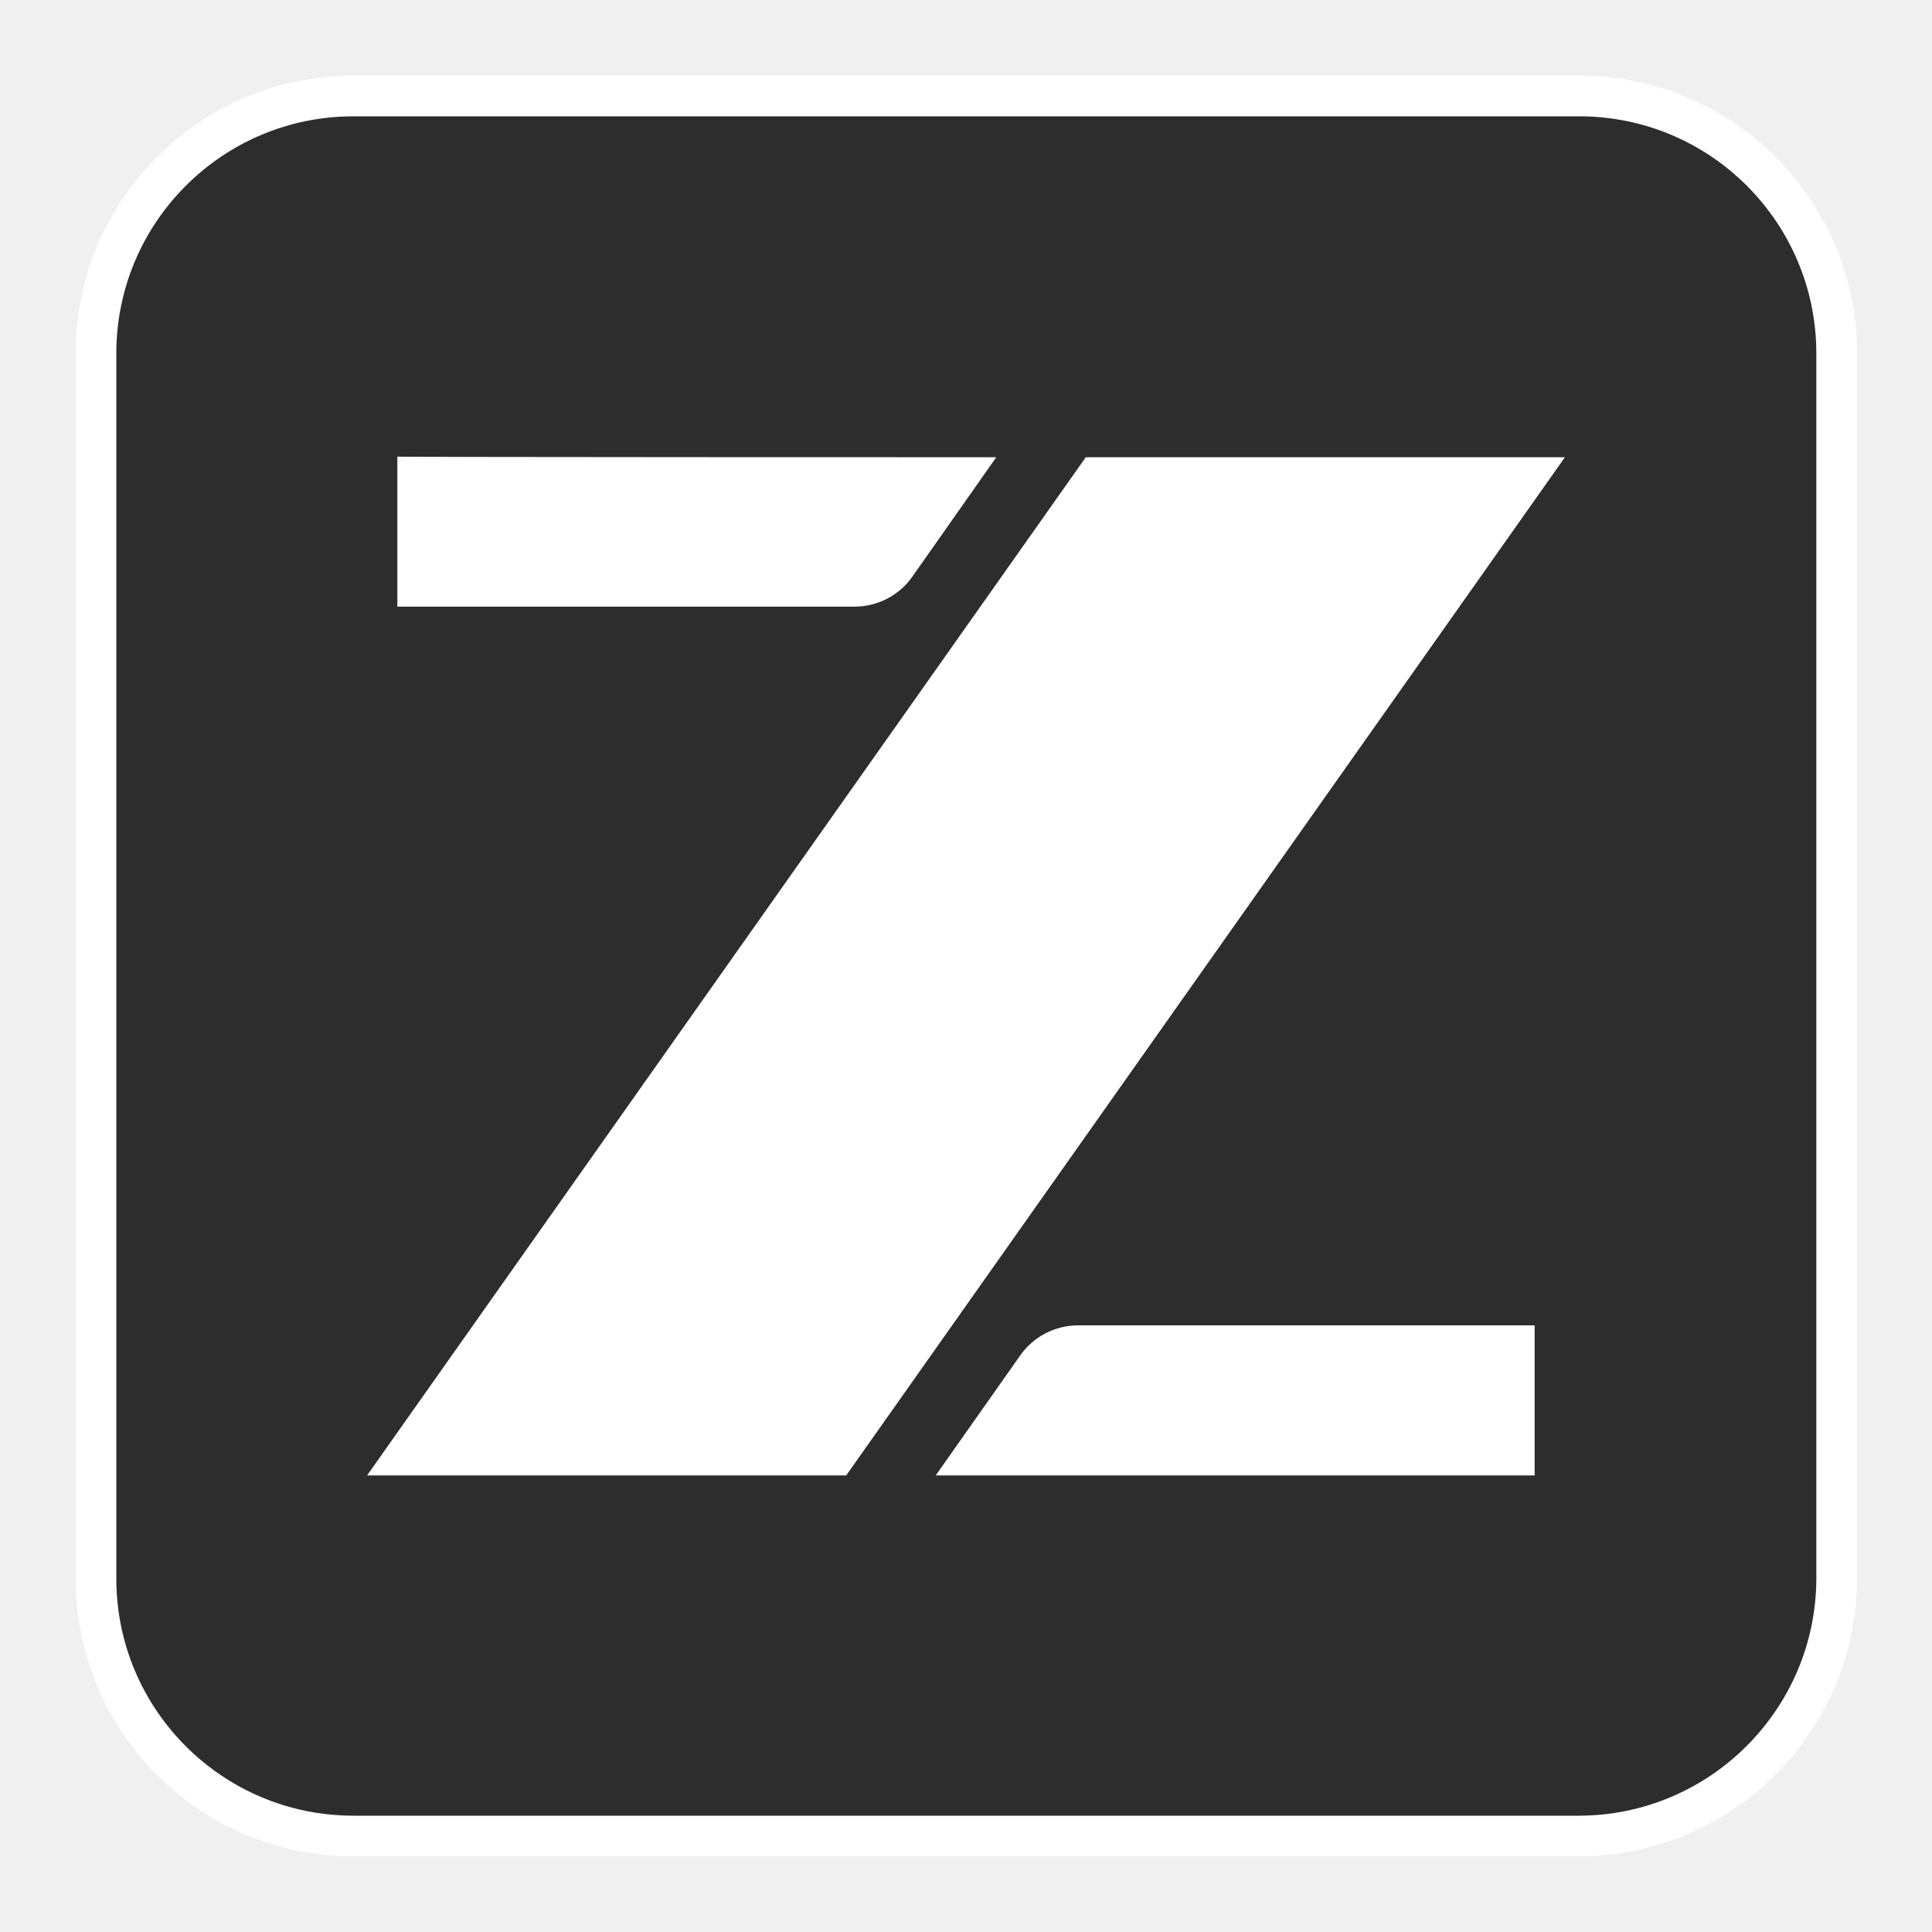
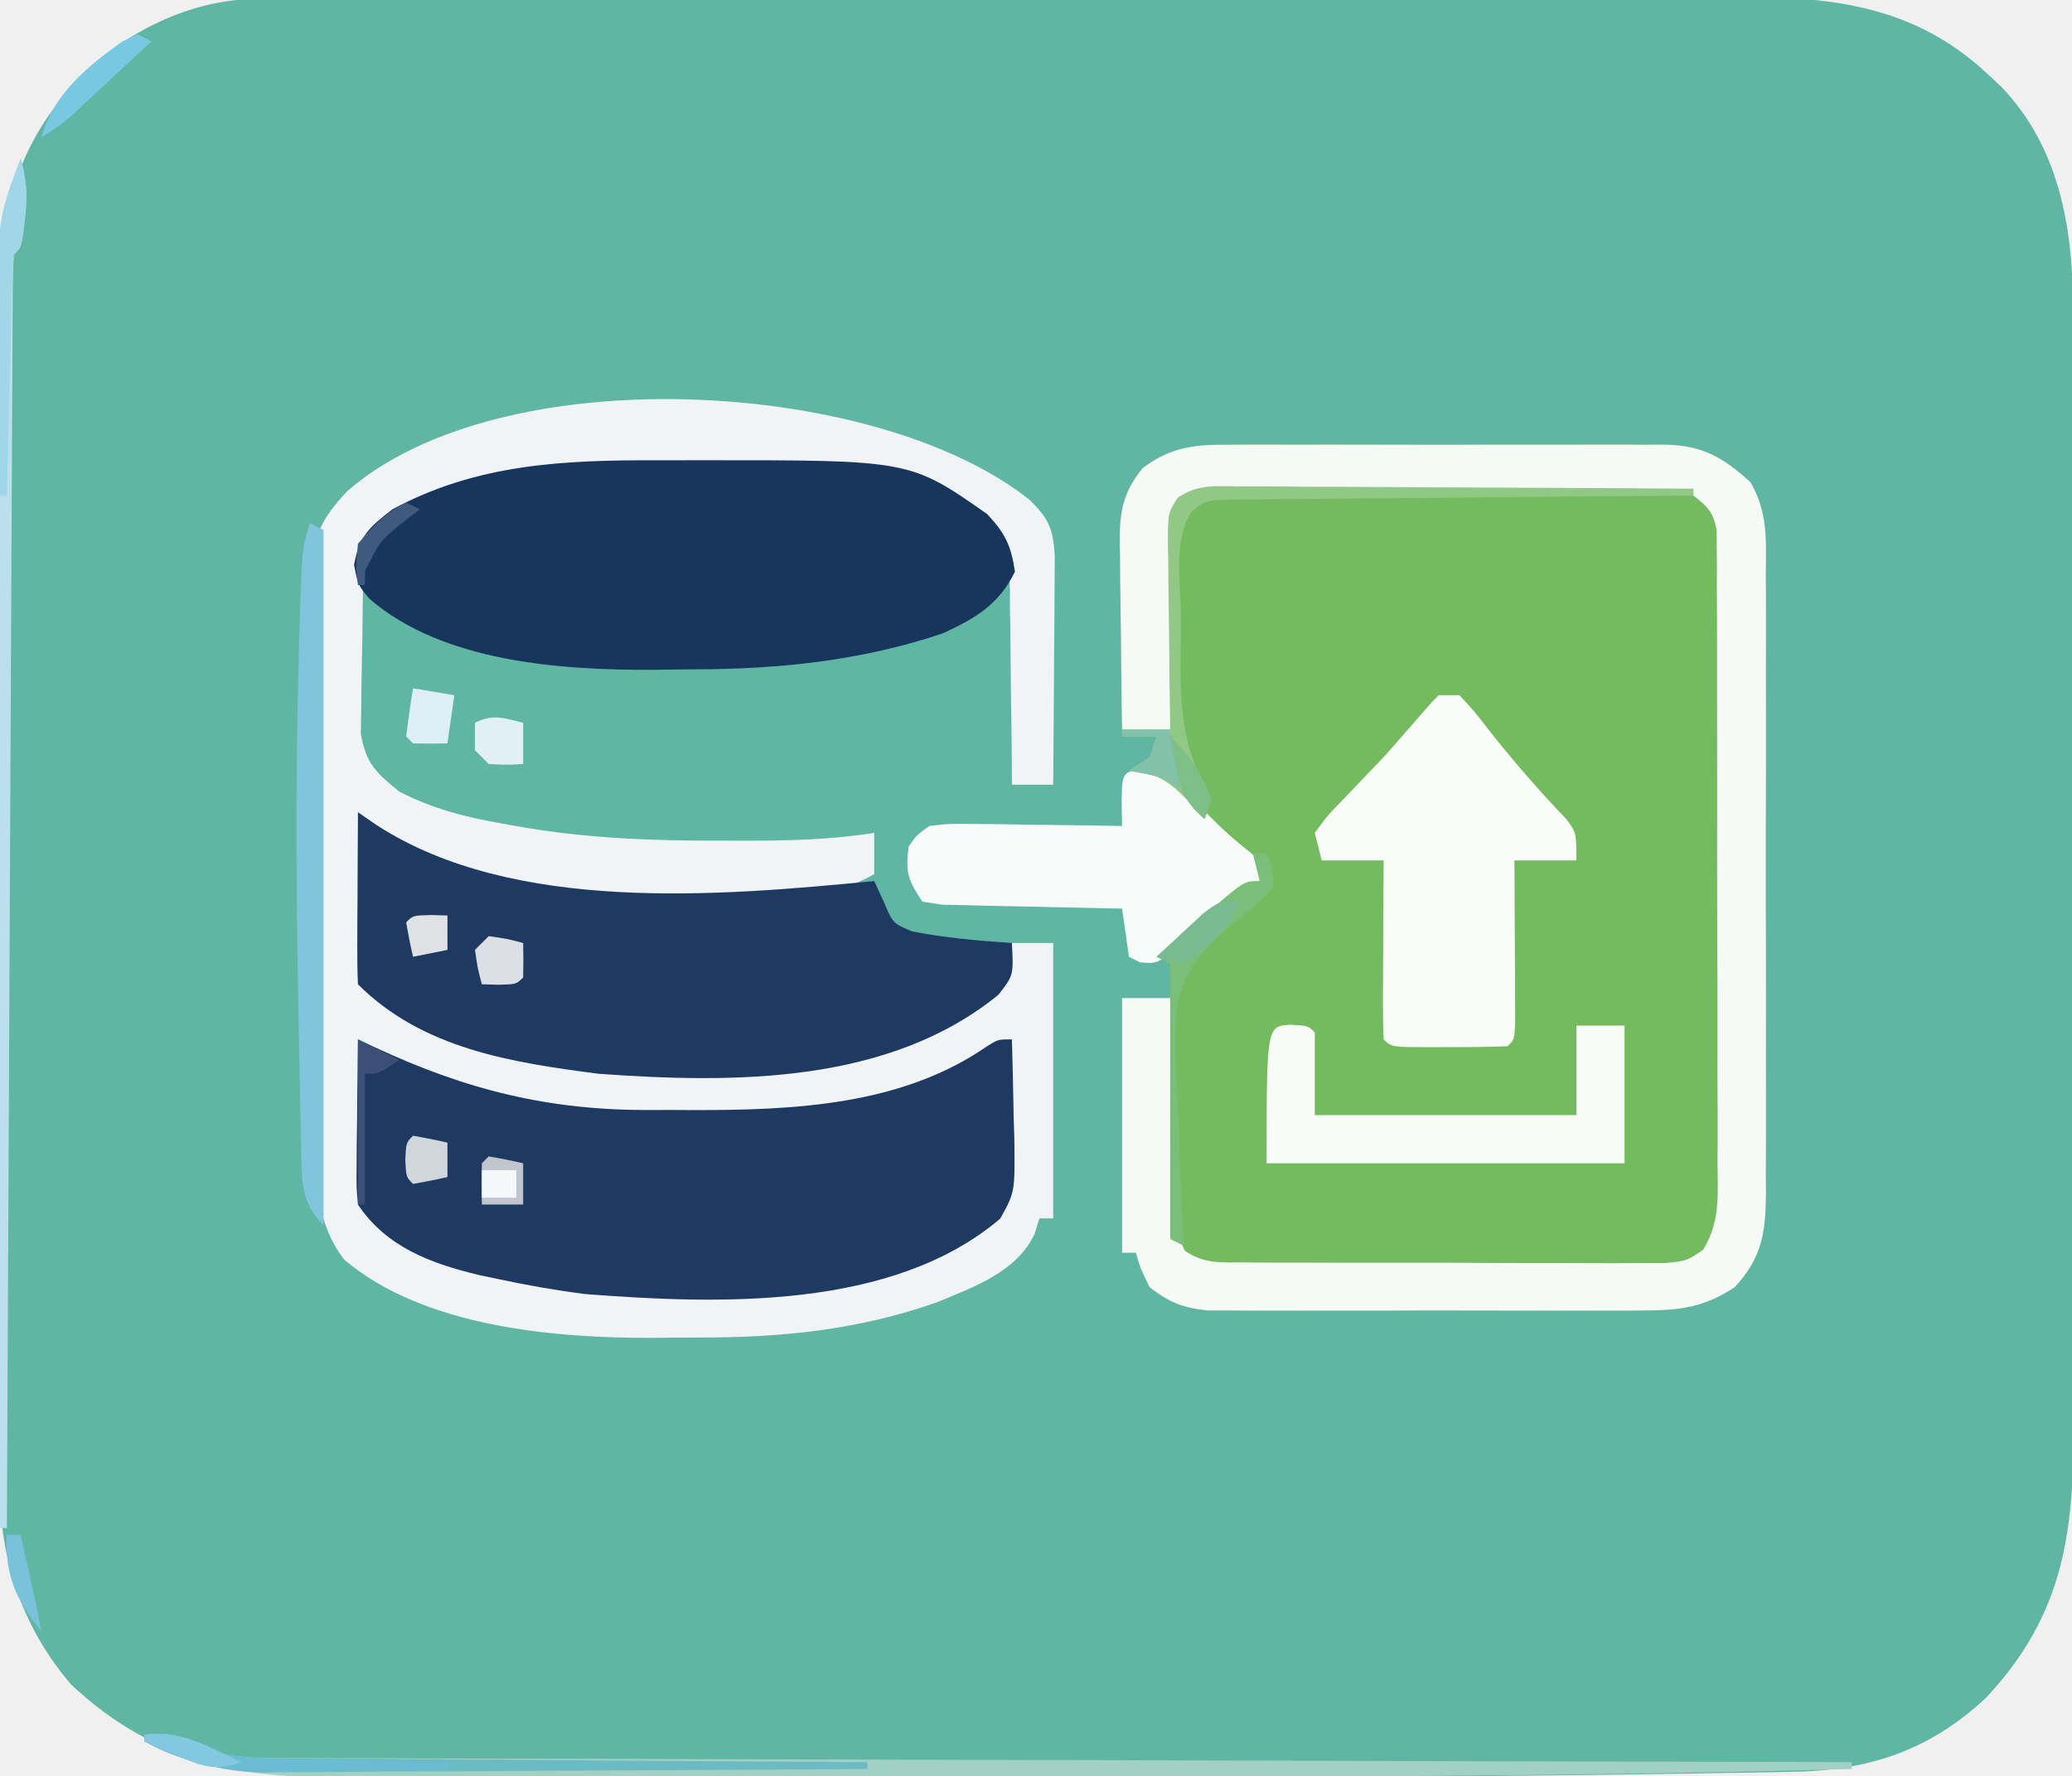
- <svg xmlns="http://www.w3.org/2000/svg" version="1.1" x="0px" y="0px" viewBox="0 0 30 30" style="enable-background:new 0 0 30 30;" xml:space="preserve">
-   <defs>
-     <style type="text/css">
-     .st194{fill:#2D2D2D;stroke:#FFFFFF;stroke-width:0.632;stroke-miterlimit:10;}
-     .st23{fill:#FFFFFF;}
- 
-     .z-breathe {
-       animation: breathe 2.5s ease-in-out infinite;
-     }
- 
-     @keyframes breathe {
-       0%, 100% { opacity: 0.7; }
-       50% { opacity: 1; }
-     }
-   </style>
-   </defs>
-   <g>
-     <path class="st194" d="M24.51,28.51H5.49c-2.21,0-4-1.79-4-4V5.49c0-2.21,1.79-4,4-4h19.03c2.21,0,4,1.79,4,4v19.03     C28.51,26.72,26.72,28.51,24.51,28.51z" />
-     <g class="z-breathe">
-       <path class="st23" d="M15.47,7.1l-1.3,1.85c-0.2,0.29-0.54,0.47-0.9,0.47h-7.1V7.09C6.16,7.1,15.47,7.1,15.47,7.1z" />
-       <polygon class="st23" points="24.3,7.1 13.14,22.91 5.7,22.91 16.86,7.1" />
-       <path class="st23" d="M14.53,22.91l1.31-1.86c0.2-0.29,0.54-0.47,0.9-0.47h7.09v2.33H14.53z" />
-     </g>
-   </g>
+ <svg xmlns="http://www.w3.org/2000/svg" version="1.1" width="301" height="258">
+   <path d="M0 0 C1.223 -0.007 1.223 -0.007 2.47 -0.014 C3.36 -0.013 4.25 -0.013 5.167 -0.013 C6.591 -0.018 6.591 -0.018 8.045 -0.024 C11.236 -0.035 14.427 -0.039 17.618 -0.043 C19.903 -0.049 22.188 -0.056 24.473 -0.063 C31.985 -0.084 39.498 -0.094 47.011 -0.104 C49.598 -0.108 52.186 -0.112 54.774 -0.116 C65.54 -0.133 76.307 -0.148 87.074 -0.155 C89.867 -0.157 92.66 -0.159 95.453 -0.161 C96.494 -0.162 96.494 -0.162 97.556 -0.162 C108.786 -0.171 120.016 -0.196 131.246 -0.229 C142.789 -0.262 154.332 -0.279 165.875 -0.283 C172.351 -0.285 178.826 -0.294 185.302 -0.319 C191.399 -0.343 197.497 -0.347 203.594 -0.337 C205.826 -0.336 208.057 -0.342 210.288 -0.356 C226.027 -0.448 239.833 -0.36 251.89 11.134 C252.453 11.658 253.016 12.181 253.597 12.72 C262.009 21.452 264.05 33.211 264.023 44.894 C264.026 45.644 264.028 46.395 264.03 47.168 C264.037 49.665 264.036 52.163 264.035 54.661 C264.038 56.458 264.041 58.256 264.045 60.054 C264.054 64.926 264.056 69.798 264.057 74.67 C264.058 77.717 264.06 80.764 264.062 83.81 C264.072 94.449 264.076 105.088 264.075 115.726 C264.074 125.629 264.085 135.531 264.101 145.434 C264.114 153.948 264.119 162.462 264.119 170.976 C264.118 176.056 264.121 181.135 264.132 186.215 C264.141 190.994 264.141 195.774 264.134 200.553 C264.133 202.302 264.135 204.051 264.142 205.799 C264.195 222.288 263.02 234.365 251.39 246.798 C243.079 254.563 234.185 257.391 223.07 257.542 C222.179 257.561 221.288 257.58 220.37 257.599 C217.317 257.659 214.264 257.704 211.21 257.748 C210.116 257.766 209.022 257.784 207.894 257.803 C170.93 258.418 133.954 258.322 96.986 258.319 C88.705 258.32 80.424 258.331 72.144 258.345 C64.053 258.358 55.963 258.364 47.873 258.363 C43.084 258.363 38.296 258.366 33.508 258.376 C29.044 258.386 24.579 258.386 20.115 258.379 C18.488 258.378 16.86 258.38 15.232 258.386 C-1.247 258.444 -14.302 256.593 -26.774 244.869 C-34.366 235.982 -37.261 225.921 -37.258 214.363 C-37.261 213.599 -37.265 212.836 -37.269 212.049 C-37.28 209.5 -37.284 206.951 -37.287 204.402 C-37.294 202.57 -37.3 200.738 -37.307 198.906 C-37.328 192.897 -37.339 186.889 -37.349 180.88 C-37.353 178.807 -37.357 176.734 -37.361 174.661 C-37.38 164.918 -37.394 155.175 -37.403 145.433 C-37.412 134.209 -37.439 122.985 -37.479 111.761 C-37.509 103.071 -37.524 94.381 -37.527 85.692 C-37.53 80.508 -37.539 75.325 -37.564 70.142 C-37.587 65.261 -37.591 60.38 -37.581 55.498 C-37.581 53.715 -37.587 51.933 -37.601 50.15 C-37.706 35.753 -36.541 23.052 -26.11 12.134 C-25.575 11.571 -25.04 11.008 -24.489 10.427 C-18.09 4.366 -8.889 0.023 0 0 Z " fill="#5FB6A3" transform="translate(37.11034,-0.1342211)" />
+   <path d="M0 0 C1.101 -0.008 1.101 -0.008 2.224 -0.016 C4.641 -0.029 7.056 -0.02 9.473 -0.01 C11.157 -0.012 12.842 -0.015 14.527 -0.019 C18.054 -0.023 21.581 -0.017 25.108 -0.003 C29.624 0.014 34.14 0.004 38.656 -0.014 C42.134 -0.024 45.612 -0.021 49.09 -0.013 C50.755 -0.011 52.42 -0.014 54.084 -0.021 C56.413 -0.028 58.741 -0.017 61.07 0 C61.755 -0.006 62.44 -0.012 63.146 -0.018 C68.828 0.057 71.672 1.723 75.815 5.427 C78.366 9.819 78.094 13.779 78.053 18.775 C78.06 19.819 78.067 20.864 78.074 21.94 C78.092 25.39 78.08 28.84 78.066 32.291 C78.069 34.69 78.073 37.09 78.078 39.49 C78.084 44.52 78.075 49.549 78.057 54.578 C78.034 61.023 78.047 67.466 78.071 73.91 C78.085 78.866 78.081 83.822 78.07 88.778 C78.068 91.154 78.071 93.53 78.08 95.905 C78.091 99.228 78.075 102.55 78.053 105.872 C78.061 106.853 78.069 107.833 78.077 108.843 C78.007 114.48 77.533 118.07 73.535 122.388 C69.052 125.364 65.459 125.766 60.14 125.776 C59.426 125.782 58.711 125.787 57.975 125.792 C55.629 125.805 53.284 125.797 50.938 125.787 C49.299 125.789 47.66 125.792 46.022 125.795 C42.595 125.8 39.168 125.793 35.741 125.779 C31.354 125.762 26.967 125.772 22.58 125.79 C19.199 125.801 15.818 125.797 12.437 125.79 C10.82 125.788 9.202 125.79 7.585 125.797 C5.323 125.805 3.062 125.793 0.801 125.776 C-0.485 125.774 -1.77 125.772 -3.095 125.769 C-6.715 125.36 -8.599 124.602 -11.465 122.388 C-12.777 119.701 -12.777 119.701 -13.465 117.388 C-14.125 117.388 -14.785 117.388 -15.465 117.388 C-15.465 105.178 -15.465 92.968 -15.465 80.388 C-13.155 80.388 -10.845 80.388 -8.465 80.388 C-8.465 78.738 -8.465 77.088 -8.465 75.388 C-9.125 75.058 -9.785 74.728 -10.465 74.388 C-8.345 72.549 -6.219 70.717 -4.09 68.888 C-3.487 68.364 -2.883 67.839 -2.262 67.298 C2.309 63.388 2.309 63.388 4.535 63.388 C2.353 58.888 -0.764 56.187 -4.527 53.037 C-6.465 51.388 -6.465 51.388 -8.047 49.72 C-10.005 47.881 -11.855 47.741 -14.465 47.388 C-13.475 46.728 -12.485 46.068 -11.465 45.388 C-11.135 44.398 -10.805 43.408 -10.465 42.388 C-12.115 42.388 -13.765 42.388 -15.465 42.388 C-15.539 37.638 -15.594 32.887 -15.63 28.136 C-15.645 26.522 -15.665 24.907 -15.691 23.292 C-15.728 20.966 -15.745 18.64 -15.758 16.314 C-15.773 15.596 -15.789 14.878 -15.805 14.139 C-15.806 9.689 -15.304 6.857 -12.465 3.388 C-8.401 0.333 -4.933 -0.044 0 0 Z " fill="#73BB5E" transform="translate(178.4648,64.61182)" />
+   <path d="M0 0 C2.822 2.711 3.477 4.239 3.715 8.167 C3.715 9.717 3.704 11.267 3.684 12.816 C3.681 13.633 3.678 14.45 3.675 15.292 C3.664 17.901 3.639 20.509 3.613 23.117 C3.603 24.886 3.594 26.655 3.586 28.424 C3.564 32.759 3.529 37.094 3.488 41.43 C1.508 41.43 -0.472 41.43 -2.512 41.43 C-2.516 40.431 -2.52 39.433 -2.524 38.404 C-2.546 34.68 -2.6 30.957 -2.664 27.233 C-2.687 25.625 -2.702 24.017 -2.707 22.409 C-2.717 20.089 -2.758 17.772 -2.805 15.453 C-2.801 14.74 -2.797 14.028 -2.793 13.293 C-2.957 7.597 -4.567 5.257 -8.512 1.43 C-11.156 0.222 -13.38 -0.629 -16.137 -1.383 C-16.785 -1.586 -17.434 -1.789 -18.102 -1.998 C-28.242 -4.981 -38.874 -4.757 -49.354 -4.756 C-51.443 -4.758 -53.531 -4.776 -55.619 -4.795 C-65.801 -4.838 -75.847 -4.317 -85.449 -0.633 C-86.304 -0.314 -87.159 0.004 -88.039 0.332 C-93.113 2.429 -93.113 2.429 -96.512 6.43 C-96.793 10.799 -96.825 15.173 -96.862 19.551 C-96.878 21.006 -96.906 22.462 -96.944 23.918 C-96.999 26.022 -97.021 28.125 -97.035 30.23 C-97.055 31.49 -97.075 32.75 -97.095 34.048 C-96.355 38.34 -94.856 39.733 -91.512 42.43 C-86.708 44.905 -81.93 46.15 -76.637 47.055 C-75.653 47.236 -75.653 47.236 -74.648 47.422 C-64.713 49.204 -55.044 49.585 -44.949 49.555 C-43.036 49.56 -43.036 49.56 -41.084 49.566 C-34.8 49.56 -28.721 49.416 -22.512 48.43 C-22.512 50.41 -22.512 52.39 -22.512 54.43 C-37.172 62.657 -64.846 58.051 -80.512 54.43 C-86.481 52.691 -91.582 50.197 -96.512 46.43 C-96.745 50.304 -96.886 54.176 -97.012 58.055 C-97.079 59.149 -97.146 60.244 -97.215 61.371 C-97.453 67.279 -97.453 67.279 -94.992 72.443 C-90.549 75.99 -85.52 77.82 -80.074 79.242 C-79.375 79.445 -78.676 79.648 -77.955 79.857 C-57.3 85.604 -29.174 85.373 -9.887 75.367 C-6.77 73.514 -5.565 72.509 -3.512 69.43 C-3.127 67.774 -2.784 66.107 -2.512 64.43 C-0.532 64.43 1.448 64.43 3.488 64.43 C3.488 77.63 3.488 90.83 3.488 104.43 C2.828 104.43 2.168 104.43 1.488 104.43 C1.249 105.192 1.009 105.953 0.762 106.738 C-1.828 112.212 -8.041 114.41 -13.418 116.629 C-24.852 120.676 -36.193 121.784 -48.265 121.745 C-50.312 121.742 -52.357 121.766 -54.404 121.791 C-69.06 121.861 -87.956 120.208 -99.512 110.43 C-104.092 104.428 -103.671 97.359 -103.72 90.139 C-103.73 89.223 -103.74 88.306 -103.75 87.362 C-103.78 84.345 -103.801 81.327 -103.82 78.309 C-103.827 77.275 -103.833 76.241 -103.84 75.176 C-103.873 69.708 -103.897 64.241 -103.917 58.773 C-103.935 54.254 -103.969 49.735 -104.019 45.217 C-104.079 39.75 -104.11 34.284 -104.12 28.817 C-104.128 26.738 -104.147 24.659 -104.177 22.58 C-104.216 19.669 -104.217 16.761 -104.209 13.85 C-104.229 12.996 -104.249 12.142 -104.269 11.263 C-104.202 5.713 -102.922 2.844 -99.093 -1.186 C-76.771 -20.727 -22.295 -17.664 0 0 Z " fill="#F0F4F6" transform="translate(149.5117,72.57031)" />
+   <path d="M0 0 C0.752 0.353 1.504 0.706 2.278 1.07 C15.682 7.333 27.743 10.35 42.582 10.261 C44.666 10.25 46.75 10.261 48.834 10.273 C63.464 10.289 79.054 9.569 91.406 0.988 C93 0 93 0 95 0 C95.116 3.729 95.187 7.457 95.25 11.188 C95.284 12.243 95.317 13.298 95.352 14.385 C95.45 22.194 95.45 22.194 93.301 26.043 C77.629 39.373 52.311 38.496 33 37 C28.724 36.455 24.528 35.709 20.312 34.812 C19.387 34.617 18.462 34.421 17.509 34.219 C10.539 32.541 4.089 30.133 0 24 C-0.227 21.456 -0.227 21.456 -0.195 18.457 C-0.189 17.384 -0.182 16.311 -0.176 15.205 C-0.151 13.526 -0.151 13.526 -0.125 11.812 C-0.116 10.681 -0.107 9.55 -0.098 8.385 C-0.074 5.59 -0.041 2.795 0 0 Z " fill="#1E3962" transform="translate(52,151)" />
+   <path d="M0 0 C2.117 0.005 4.234 0 6.351 -0.006 C36.469 -0.027 36.469 -0.027 47.644 7.806 C50.255 10.557 51.153 12.427 51.691 16.193 C49.365 20.945 45.993 22.942 41.253 25.13 C29.516 29.092 17.64 30.335 5.305 30.371 C3.286 30.38 1.268 30.411 -0.75 30.443 C-14.267 30.496 -31.362 29.346 -42.043 20.154 C-43.747 18.13 -43.747 18.13 -44.309 15.193 C-43.533 10.969 -42.132 9.756 -38.747 7.13 C-26.397 0.459 -13.725 -0.041 0 0 Z " fill="#18355E" transform="translate(95.74658,66.86963)" />
+   <path d="M0 0 C1.101 -0.008 1.101 -0.008 2.224 -0.016 C4.641 -0.029 7.056 -0.02 9.473 -0.01 C11.157 -0.012 12.842 -0.015 14.527 -0.019 C18.054 -0.023 21.581 -0.017 25.108 -0.003 C29.624 0.014 34.14 0.004 38.656 -0.014 C42.134 -0.024 45.612 -0.021 49.09 -0.013 C50.755 -0.011 52.42 -0.014 54.084 -0.021 C56.413 -0.028 58.741 -0.017 61.07 0 C61.755 -0.006 62.44 -0.012 63.146 -0.018 C68.828 0.057 71.672 1.723 75.815 5.427 C78.366 9.819 78.094 13.779 78.053 18.775 C78.06 19.819 78.067 20.864 78.074 21.94 C78.092 25.39 78.08 28.84 78.066 32.291 C78.069 34.69 78.073 37.09 78.078 39.49 C78.084 44.52 78.075 49.549 78.057 54.578 C78.034 61.023 78.047 67.466 78.071 73.91 C78.085 78.866 78.081 83.822 78.07 88.778 C78.068 91.154 78.071 93.53 78.08 95.905 C78.091 99.228 78.075 102.55 78.053 105.872 C78.061 106.853 78.069 107.833 78.077 108.843 C78.007 114.48 77.533 118.07 73.535 122.388 C69.052 125.364 65.459 125.766 60.14 125.776 C59.426 125.782 58.711 125.787 57.975 125.792 C55.629 125.805 53.284 125.797 50.938 125.787 C49.299 125.789 47.66 125.792 46.022 125.795 C42.595 125.8 39.168 125.793 35.741 125.779 C31.354 125.762 26.967 125.772 22.58 125.79 C19.199 125.801 15.818 125.797 12.437 125.79 C10.82 125.788 9.202 125.79 7.585 125.797 C5.323 125.805 3.062 125.793 0.801 125.776 C-0.485 125.774 -1.77 125.772 -3.095 125.769 C-6.715 125.36 -8.599 124.602 -11.465 122.388 C-12.777 119.701 -12.777 119.701 -13.465 117.388 C-14.125 117.388 -14.785 117.388 -15.465 117.388 C-15.465 105.178 -15.465 92.968 -15.465 80.388 C-13.155 80.388 -10.845 80.388 -8.465 80.388 C-8.443 81.955 -8.443 81.955 -8.421 83.553 C-8.363 87.428 -8.285 91.303 -8.202 95.177 C-8.169 96.854 -8.141 98.531 -8.118 100.208 C-8.085 102.619 -8.033 105.029 -7.977 107.439 C-7.97 108.189 -7.964 108.939 -7.957 109.712 C-7.886 113.597 -7.886 113.597 -6.362 117.085 C-3.501 119.05 -1.115 118.777 2.33 118.792 C3.36 118.803 3.36 118.803 4.41 118.813 C6.68 118.831 8.949 118.827 11.219 118.822 C12.797 118.826 14.375 118.832 15.953 118.838 C19.261 118.847 22.568 118.844 25.876 118.834 C30.115 118.823 34.352 118.843 38.59 118.872 C41.849 118.89 45.108 118.89 48.368 118.885 C49.93 118.884 51.493 118.89 53.055 118.903 C55.241 118.918 57.425 118.907 59.611 118.89 C61.476 118.89 61.476 118.89 63.379 118.889 C66.534 118.585 66.534 118.585 68.937 116.979 C71.429 112.94 71.084 109.092 71.037 104.435 C71.042 103.425 71.048 102.415 71.053 101.374 C71.066 98.033 71.049 94.694 71.031 91.353 C71.031 89.034 71.033 86.715 71.036 84.397 C71.037 79.537 71.024 74.677 71.002 69.818 C70.973 63.581 70.976 57.344 70.989 51.107 C70.996 46.319 70.988 41.532 70.976 36.744 C70.971 34.444 70.971 32.144 70.975 29.843 C70.978 26.633 70.961 23.423 70.939 20.212 C70.944 19.257 70.948 18.301 70.953 17.317 C70.943 16.444 70.933 15.57 70.923 14.67 C70.92 13.911 70.918 13.152 70.915 12.37 C70.427 9.822 69.592 8.934 67.535 7.388 C64.296 6.936 64.296 6.936 60.525 7.016 C59.461 7.01 59.461 7.01 58.376 7.005 C56.032 6.997 53.688 7.01 51.344 7.025 C49.716 7.025 48.089 7.025 46.461 7.023 C43.05 7.023 39.64 7.034 36.23 7.052 C31.852 7.075 27.475 7.075 23.098 7.068 C19.738 7.065 16.378 7.072 13.017 7.082 C11.403 7.085 9.789 7.087 8.174 7.085 C5.921 7.085 3.669 7.097 1.416 7.114 C0.132 7.118 -1.151 7.123 -2.473 7.127 C-5.581 7.075 -5.581 7.075 -7.465 9.388 C-7.71 11.82 -7.838 14.147 -7.879 16.583 C-7.898 17.291 -7.918 17.998 -7.938 18.727 C-7.997 20.989 -8.044 23.251 -8.09 25.513 C-8.128 27.046 -8.167 28.578 -8.207 30.111 C-8.303 33.87 -8.387 37.629 -8.465 41.388 C-10.775 41.388 -13.085 41.388 -15.465 41.388 C-15.539 36.78 -15.594 32.172 -15.63 27.564 C-15.645 25.997 -15.665 24.431 -15.691 22.865 C-15.728 20.608 -15.745 18.352 -15.758 16.095 C-15.773 15.399 -15.789 14.703 -15.805 13.986 C-15.806 9.589 -15.257 6.82 -12.465 3.388 C-8.401 0.332 -4.933 -0.044 0 0 Z " fill="#F6FAF7" transform="translate(178.4648,64.61182)" />
+   <path d="M0 0 C1.344 0.926 1.344 0.926 2.715 1.871 C22.605 14.761 52.454 12.188 75 10 C75.443 10.963 75.887 11.926 76.344 12.918 C77.706 16.143 77.706 16.143 80.5 17.312 C85.308 18.257 90.115 18.67 95 19 C95.242 23.688 95.242 23.688 93.062 26.5 C77.157 39.484 54.631 39.42 35 38 C22.319 36.372 9.363 34.363 0 25 C-0.087 23.146 -0.107 21.289 -0.098 19.434 C-0.094 18.309 -0.091 17.184 -0.088 16.025 C-0.08 14.841 -0.071 13.657 -0.062 12.438 C-0.058 11.25 -0.053 10.062 -0.049 8.838 C-0.037 5.892 -0.021 2.946 0 0 Z " fill="#1E3A63" transform="translate(52,118)" />
+   <path d="M0 0 C0.99 0 1.98 0 3 0 C4.98 2.09 4.98 2.09 7.188 4.938 C10.788 9.518 14.535 13.823 18.566 18.027 C20 20 20 20 20 24 C17.03 24 14.06 24 11 24 C11.008 25.174 11.008 25.174 11.016 26.371 C11.037 29.893 11.05 33.415 11.062 36.938 C11.071 38.169 11.079 39.401 11.088 40.67 C11.093 42.425 11.093 42.425 11.098 44.215 C11.106 45.841 11.106 45.841 11.114 47.5 C11 50 11 50 10 51 C7.157 51.1 4.343 51.139 1.5 51.125 C0.303 51.131 0.303 51.131 -0.918 51.137 C-6.873 51.127 -6.873 51.127 -8 50 C-8.087 48.073 -8.107 46.143 -8.098 44.215 C-8.094 43.045 -8.091 41.875 -8.088 40.67 C-8.08 39.438 -8.071 38.207 -8.062 36.938 C-8.058 35.702 -8.053 34.466 -8.049 33.193 C-8.037 30.129 -8.021 27.064 -8 24 C-10.97 24 -13.94 24 -17 24 C-17.33 22.68 -17.66 21.36 -18 20 C-16.156 17.484 -16.156 17.484 -13.5 14.75 C-12.574 13.779 -11.648 12.808 -10.723 11.836 C-9.824 10.9 -8.926 9.964 -8 9 C-6.635 7.468 -5.28 5.927 -3.938 4.375 C-1.077 1.077 -1.077 1.077 0 0 Z " fill="#FAFCF9" transform="translate(209,101)" />
+   <path d="M0 0 C3.673 0.443 4.748 1.881 7.219 4.578 C9.68 7.2 11.932 9.493 14.781 11.703 C15.74 12.508 15.74 12.508 16.719 13.328 C16.719 14.318 16.719 15.308 16.719 16.328 C14.961 17.977 14.961 17.977 12.594 19.703 C9.737 21.811 7.018 23.924 4.406 26.328 C1.719 28.328 1.719 28.328 -0.656 28.141 C-1.192 27.872 -1.729 27.604 -2.281 27.328 C-2.611 25.018 -2.941 22.708 -3.281 20.328 C-4.149 20.314 -5.017 20.299 -5.912 20.284 C-9.129 20.223 -12.345 20.149 -15.562 20.066 C-16.954 20.032 -18.347 20.004 -19.74 19.982 C-21.741 19.948 -23.742 19.894 -25.742 19.84 C-26.947 19.814 -28.151 19.787 -29.392 19.76 C-30.346 19.618 -31.299 19.475 -32.281 19.328 C-34.436 16.096 -34.75 15.077 -34.281 11.328 C-33.163 9.69 -33.163 9.69 -31.281 8.328 C-28.37 7.988 -28.37 7.988 -24.863 8.035 C-23.61 8.045 -22.356 8.054 -21.064 8.064 C-19.754 8.09 -18.444 8.115 -17.094 8.141 C-15.758 8.156 -14.423 8.169 -13.088 8.182 C-9.819 8.217 -6.55 8.266 -3.281 8.328 C-3.312 6.627 -3.312 6.627 -3.344 4.891 C-3.266 0.47 -3.266 0.47 0 0 Z " fill="#F6FBFA" transform="translate(166.2812,111.6719)" />
+   <path d="M0 0 C2.5 0.125 2.5 0.125 3.5 1.125 C3.5 5.085 3.5 9.045 3.5 13.125 C16.04 13.125 28.58 13.125 41.5 13.125 C41.5 8.835 41.5 4.545 41.5 0.125 C43.81 0.125 46.12 0.125 48.5 0.125 C48.5 6.725 48.5 13.325 48.5 20.125 C31.34 20.125 14.18 20.125 -3.5 20.125 C-3.5 0.175 -3.5 0.175 0 0 Z " fill="#F8FBF7" transform="translate(187.5,148.875)" />
+   <path d="M0 0 C3.192 -0.282 4.757 -0.141 7.572 1.487 C12.081 3.477 15.847 3.425 20.719 3.399 C22.178 3.409 22.178 3.409 23.667 3.419 C26.924 3.438 30.18 3.435 33.437 3.432 C35.773 3.441 38.109 3.452 40.445 3.463 C46.785 3.491 53.125 3.5 59.466 3.506 C65.421 3.515 71.376 3.537 77.331 3.559 C89.124 3.602 100.917 3.632 112.71 3.654 C124.164 3.675 135.618 3.702 147.072 3.738 C148.132 3.741 148.132 3.741 149.213 3.744 C152.756 3.755 156.3 3.766 159.843 3.778 C189.229 3.871 218.614 3.942 248 4 C248 4.33 248 4.66 248 5 C203.037 6.206 158.073 6.188 113.097 6.185 C104.816 6.185 96.535 6.197 88.254 6.211 C80.164 6.224 72.073 6.229 63.983 6.229 C59.195 6.229 54.406 6.231 49.618 6.242 C45.154 6.252 40.69 6.252 36.226 6.245 C34.598 6.243 32.97 6.246 31.342 6.252 C20.236 6.291 10.175 5.866 0 1 C0 0.67 0 0.34 0 0 Z " fill="#A2D1C4" transform="translate(21,252)" />
+   <path d="M0 0 C0.851 3.124 1.02 5.459 0.625 8.688 C0.535 9.475 0.445 10.263 0.352 11.074 C0 13 0 13 -1 14 C-1.11 16.39 -1.155 18.752 -1.158 21.144 C-1.163 21.9 -1.168 22.656 -1.173 23.435 C-1.189 25.989 -1.197 28.542 -1.205 31.096 C-1.215 32.919 -1.225 34.742 -1.235 36.564 C-1.262 41.529 -1.283 46.494 -1.303 51.458 C-1.325 56.641 -1.353 61.823 -1.379 67.005 C-1.429 76.826 -1.474 86.647 -1.517 96.468 C-1.567 107.645 -1.622 118.823 -1.677 130 C-1.791 153 -1.898 176 -2 199 C-2.33 199 -2.66 199 -3 199 C-3.07 174.678 -3.123 150.356 -3.155 126.033 C-3.171 114.74 -3.192 103.446 -3.226 92.152 C-3.256 82.306 -3.276 72.46 -3.282 62.613 C-3.286 57.402 -3.295 52.191 -3.317 46.98 C-3.338 42.069 -3.344 37.158 -3.339 32.248 C-3.34 30.451 -3.346 28.654 -3.358 26.858 C-3.415 17.467 -3.284 8.949 0 0 Z " fill="#BADFED" transform="translate(3,23)" />
+   <path d="M0 0 C0.66 0.33 1.32 0.66 2 1 C2 34.33 2 67.66 2 102 C-0.994 99.006 -1.131 96.37 -1.221 92.321 C-1.244 91.365 -1.267 90.409 -1.291 89.423 C-1.311 88.381 -1.331 87.339 -1.352 86.266 C-1.375 85.176 -1.399 84.086 -1.423 82.963 C-1.497 79.392 -1.562 75.821 -1.625 72.25 C-1.647 71.04 -1.67 69.831 -1.693 68.585 C-1.982 52.506 -2.061 36.451 -1.625 20.375 C-1.604 19.555 -1.582 18.734 -1.56 17.889 C-1.177 3.843 -1.177 3.843 0 0 Z " fill="#80C5DB" transform="translate(45,76)" />
+   <path d="M0 0 C0.712 -0 1.425 -0.001 2.159 -0.001 C4.513 0.001 6.866 0.024 9.22 0.048 C10.852 0.053 12.485 0.057 14.117 0.06 C18.413 0.072 22.709 0.101 27.004 0.135 C31.388 0.165 35.772 0.179 40.156 0.194 C48.757 0.226 57.357 0.277 65.958 0.341 C65.958 0.671 65.958 1.001 65.958 1.341 C65.075 1.346 64.193 1.352 63.283 1.358 C54.969 1.416 46.656 1.488 38.342 1.576 C34.068 1.621 29.793 1.66 25.519 1.687 C21.395 1.713 17.272 1.753 13.148 1.804 C11.573 1.82 9.999 1.832 8.424 1.838 C6.221 1.848 4.019 1.876 1.816 1.908 C-0.066 1.925 -0.066 1.925 -1.986 1.942 C-5.004 2.096 -5.004 2.096 -6.945 3.671 C-9.625 7.752 -8.516 14.013 -8.488 18.799 C-8.479 21.003 -8.508 23.205 -8.54 25.409 C-8.575 33.042 -8.069 38.661 -4.042 45.341 C-4.372 46.331 -4.702 47.321 -5.042 48.341 C-5.929 47.371 -6.815 46.402 -7.729 45.403 C-10.368 42.739 -12.185 41.567 -16.042 41.341 C-15.052 40.681 -14.062 40.021 -13.042 39.341 C-12.712 38.351 -12.382 37.361 -12.042 36.341 C-13.692 36.341 -15.342 36.341 -17.042 36.341 C-17.042 36.011 -17.042 35.681 -17.042 35.341 C-14.732 35.341 -12.422 35.341 -10.042 35.341 C-10.057 34.387 -10.073 33.433 -10.089 32.451 C-10.144 28.912 -10.178 25.373 -10.207 21.833 C-10.222 20.302 -10.242 18.77 -10.268 17.239 C-10.304 15.037 -10.321 12.836 -10.335 10.634 C-10.35 9.949 -10.366 9.265 -10.382 8.559 C-10.383 3.872 -10.383 3.872 -8.961 1.657 C-6.024 -0.358 -3.529 -0.018 0 0 Z " fill="#91C885" transform="translate(180.0417,70.65942)" />
+   <path d="M0 0 C0.66 0 1.32 0 2 0 C2.899 2.154 2.899 2.154 3 5 C0.282 7.618 0.282 7.618 -1.495 9.028 C-6.279 12.86 -10.137 16.451 -11.077 22.709 C-11.433 27.928 -11.141 33.101 -10.812 38.312 C-10.747 40.132 -10.688 41.952 -10.635 43.771 C-10.493 48.187 -10.27 52.591 -10 57 C-10.66 56.67 -11.32 56.34 -12 56 C-12 42.8 -12 29.6 -12 16 C-12.66 15.67 -13.32 15.34 -14 15 C-11.88 13.161 -9.754 11.328 -7.625 9.5 C-7.022 8.975 -6.418 8.451 -5.797 7.91 C-1.227 4 -1.227 4 1 4 C0.67 2.68 0.34 1.36 0 0 Z " fill="#7ABE7A" transform="translate(182,124)" />
+   <path d="M0 0 C3.198 -0.282 4.769 -0.132 7.598 1.485 C11.979 3.436 15.571 3.44 20.31 3.432 C21.228 3.443 22.145 3.453 23.091 3.463 C26.11 3.493 29.129 3.503 32.148 3.512 C34.247 3.529 36.346 3.547 38.445 3.566 C43.959 3.614 49.473 3.643 54.987 3.67 C60.618 3.699 66.248 3.746 71.879 3.791 C82.919 3.877 93.96 3.944 105 4 C105 4.33 105 4.66 105 5 C92.786 5.093 80.573 5.164 68.359 5.207 C62.687 5.228 57.015 5.256 51.343 5.302 C45.864 5.345 40.385 5.369 34.906 5.38 C32.821 5.387 30.736 5.401 28.651 5.423 C25.719 5.452 22.788 5.456 19.856 5.454 C19.004 5.468 18.151 5.483 17.273 5.498 C10.843 5.454 5.802 3.707 0 1 C0 0.67 0 0.34 0 0 Z " fill="#6CBBC4" transform="translate(21,252)" />
+   <path d="M0 0 C0.851 3.124 1.02 5.459 0.625 8.688 C0.535 9.475 0.445 10.263 0.352 11.074 C0 13 0 13 -1 14 C-1.16 16.592 -1.259 19.16 -1.316 21.754 C-1.337 22.529 -1.358 23.305 -1.379 24.104 C-1.445 26.59 -1.504 29.076 -1.562 31.562 C-1.606 33.244 -1.649 34.926 -1.693 36.607 C-1.801 40.738 -1.902 44.869 -2 49 C-2.33 49 -2.66 49 -3 49 C-3.075 43.79 -3.129 38.58 -3.165 33.369 C-3.18 31.601 -3.2 29.833 -3.226 28.065 C-3.498 9.229 -3.498 9.229 0 0 Z " fill="#A0D6E8" transform="translate(3,23)" />
+   <path d="M0 0 C3.224 -0.284 4.813 -0.103 7.692 1.48 C11.486 3.223 14.712 3.474 18.805 3.512 C19.529 3.53 20.253 3.548 20.999 3.566 C23.291 3.62 25.583 3.654 27.875 3.688 C29.438 3.721 31 3.755 32.562 3.791 C36.375 3.876 40.187 3.943 44 4 C44 4.33 44 4.66 44 5 C39.341 5.1 34.683 5.172 30.023 5.22 C28.442 5.24 26.861 5.267 25.281 5.302 C16.108 5.499 8.275 5.572 0 1 C0 0.67 0 0.34 0 0 Z " fill="#6BBBD4" transform="translate(21,252)" />
+   <path d="M0 0 C2.97 0.495 2.97 0.495 6 1 C5.67 3.31 5.34 5.62 5 8 C3.334 8.043 1.666 8.041 0 8 C-0.33 7.67 -0.66 7.34 -1 7 C-0.713 4.661 -0.381 2.326 0 0 Z " fill="#DDEEF4" transform="translate(60,100)" />
+   <path d="M0 0 C2.625 0.375 2.625 0.375 5 1 C5.043 2.666 5.041 4.334 5 6 C4 7 4 7 1.438 7.062 C0.231 7.032 0.231 7.032 -1 7 C-1.625 4.625 -1.625 4.625 -2 2 C-1.34 1.34 -0.68 0.68 0 0 Z " fill="#DCDFE5" transform="translate(71,136)" />
+   <path d="M0 0 C0 1.98 0 3.96 0 6 C-2.375 6.125 -2.375 6.125 -5 6 C-5.66 5.34 -6.32 4.68 -7 4 C-7 2.68 -7 1.36 -7 0 C-4.333 -1.333 -2.833 -0.671 0 0 Z " fill="#E1F0F5" transform="translate(76,105)" />
+   <path d="M0 0 C1.675 0.286 3.344 0.618 5 1 C5 2.98 5 4.96 5 7 C3.02 7 1.04 7 -1 7 C-1.043 5 -1.041 3 -1 1 C-0.67 0.67 -0.34 0.34 0 0 Z " fill="#C0C5CE" transform="translate(71,168)" />
+   <path d="M0 0 C0.66 0.33 1.32 0.66 2 1 C-0.102 2.961 -2.206 4.919 -4.312 6.875 C-5.205 7.708 -5.205 7.708 -6.115 8.559 C-6.692 9.094 -7.269 9.629 -7.863 10.18 C-8.392 10.672 -8.921 11.164 -9.466 11.671 C-11 13 -11 13 -14 15 C-12.285 8.711 -7.328 4.655 -2.188 1 C-1.466 0.67 -0.744 0.34 0 0 Z " fill="#77C8E1" transform="translate(20,5)" />
+   <path d="M0 0 C1.675 0.286 3.344 0.618 5 1 C5 2.65 5 4.3 5 6 C3.344 6.382 1.675 6.714 0 7 C-1 6 -1 6 -1.125 3.5 C-1 1 -1 1 0 0 Z " fill="#D1D6DD" transform="translate(60,165)" />
+   <path d="M0 0 C1.98 0.99 3.96 1.98 6 3 C3 5 3 5 1 5 C1 11.27 1 17.54 1 24 C0.67 24 0.34 24 0 24 C0 16.08 0 8.16 0 0 Z " fill="#3C5076" transform="translate(52,151)" />
+   <path d="M0 0 C-1.597 4.312 -4.316 6.421 -8 9 C-10.195 8.637 -10.195 8.637 -12 8 C-10.571 6.658 -9.131 5.326 -7.688 4 C-6.487 2.886 -6.487 2.886 -5.262 1.75 C-3 0 -3 0 0 0 Z " fill="#79BB91" transform="translate(180,131)" />
+   <path d="M0 0 C1.207 0.031 1.207 0.031 2.438 0.062 C2.438 1.712 2.438 3.362 2.438 5.062 C0.787 5.393 -0.863 5.723 -2.562 6.062 C-2.945 4.406 -3.276 2.738 -3.562 1.062 C-2.562 0.062 -2.562 0.062 0 0 Z " fill="#DEE2E4" transform="translate(62.5625,132.9375)" />
+   <path d="M0 0 C2.31 0 4.62 0 7 0 C7.66 2.97 8.32 5.94 9 9 C8.01 8.34 7.02 7.68 6 7 C4.345 6.615 2.678 6.272 1 6 C1.99 5.34 2.98 4.68 4 4 C4.33 3.01 4.66 2.02 5 1 C3.35 1 1.7 1 0 1 C0 0.67 0 0.34 0 0 Z " fill="#82C1AA" transform="translate(163,106)" />
+   <path d="M0 0 C0.66 0.33 1.32 0.66 2 1 C1.506 1.375 1.013 1.75 0.504 2.137 C-3.629 5.328 -3.629 5.328 -5.938 9.875 C-5.958 10.576 -5.979 11.277 -6 12 C-6.33 12 -6.66 12 -7 12 C-7.312 9.312 -7.312 9.312 -7 6 C-4.827 3.427 -3.02 1.51 0 0 Z " fill="#405A7E" transform="translate(59,73)" />
+   <path d="M0 0 C0.66 0 1.32 0 2 0 C4.112 9.41 4.112 9.41 5 14 C1.379 9.556 -0.331 5.786 0 0 Z " fill="#79C2DC" transform="translate(1,223)" />
+   <path d="M0 0 C2.87 2.709 4.472 5.333 6 9 C5.67 9.99 5.34 10.98 5 12 C2.229 9.654 1.479 7.852 0.812 4.312 C0.654 3.504 0.495 2.696 0.332 1.863 C0.222 1.248 0.113 0.634 0 0 Z " fill="#7FBE87" transform="translate(170,107)" />
+   <path d="M0 0 C5.273 -0.68 9.394 1.752 14 4 C10.31 5.371 8.291 4.6 4.75 3.062 C3.858 2.682 2.966 2.302 2.047 1.91 C1.371 1.61 0.696 1.309 0 1 C0 0.67 0 0.34 0 0 Z " fill="#82C8E1" transform="translate(21,252)" />
+   <path d="M0 0 C1.65 0 3.3 0 5 0 C5 1.32 5 2.64 5 4 C3.35 4 1.7 4 0 4 C0 2.68 0 1.36 0 0 Z " fill="#F5F7F8" transform="translate(70,170)" />
</svg>
